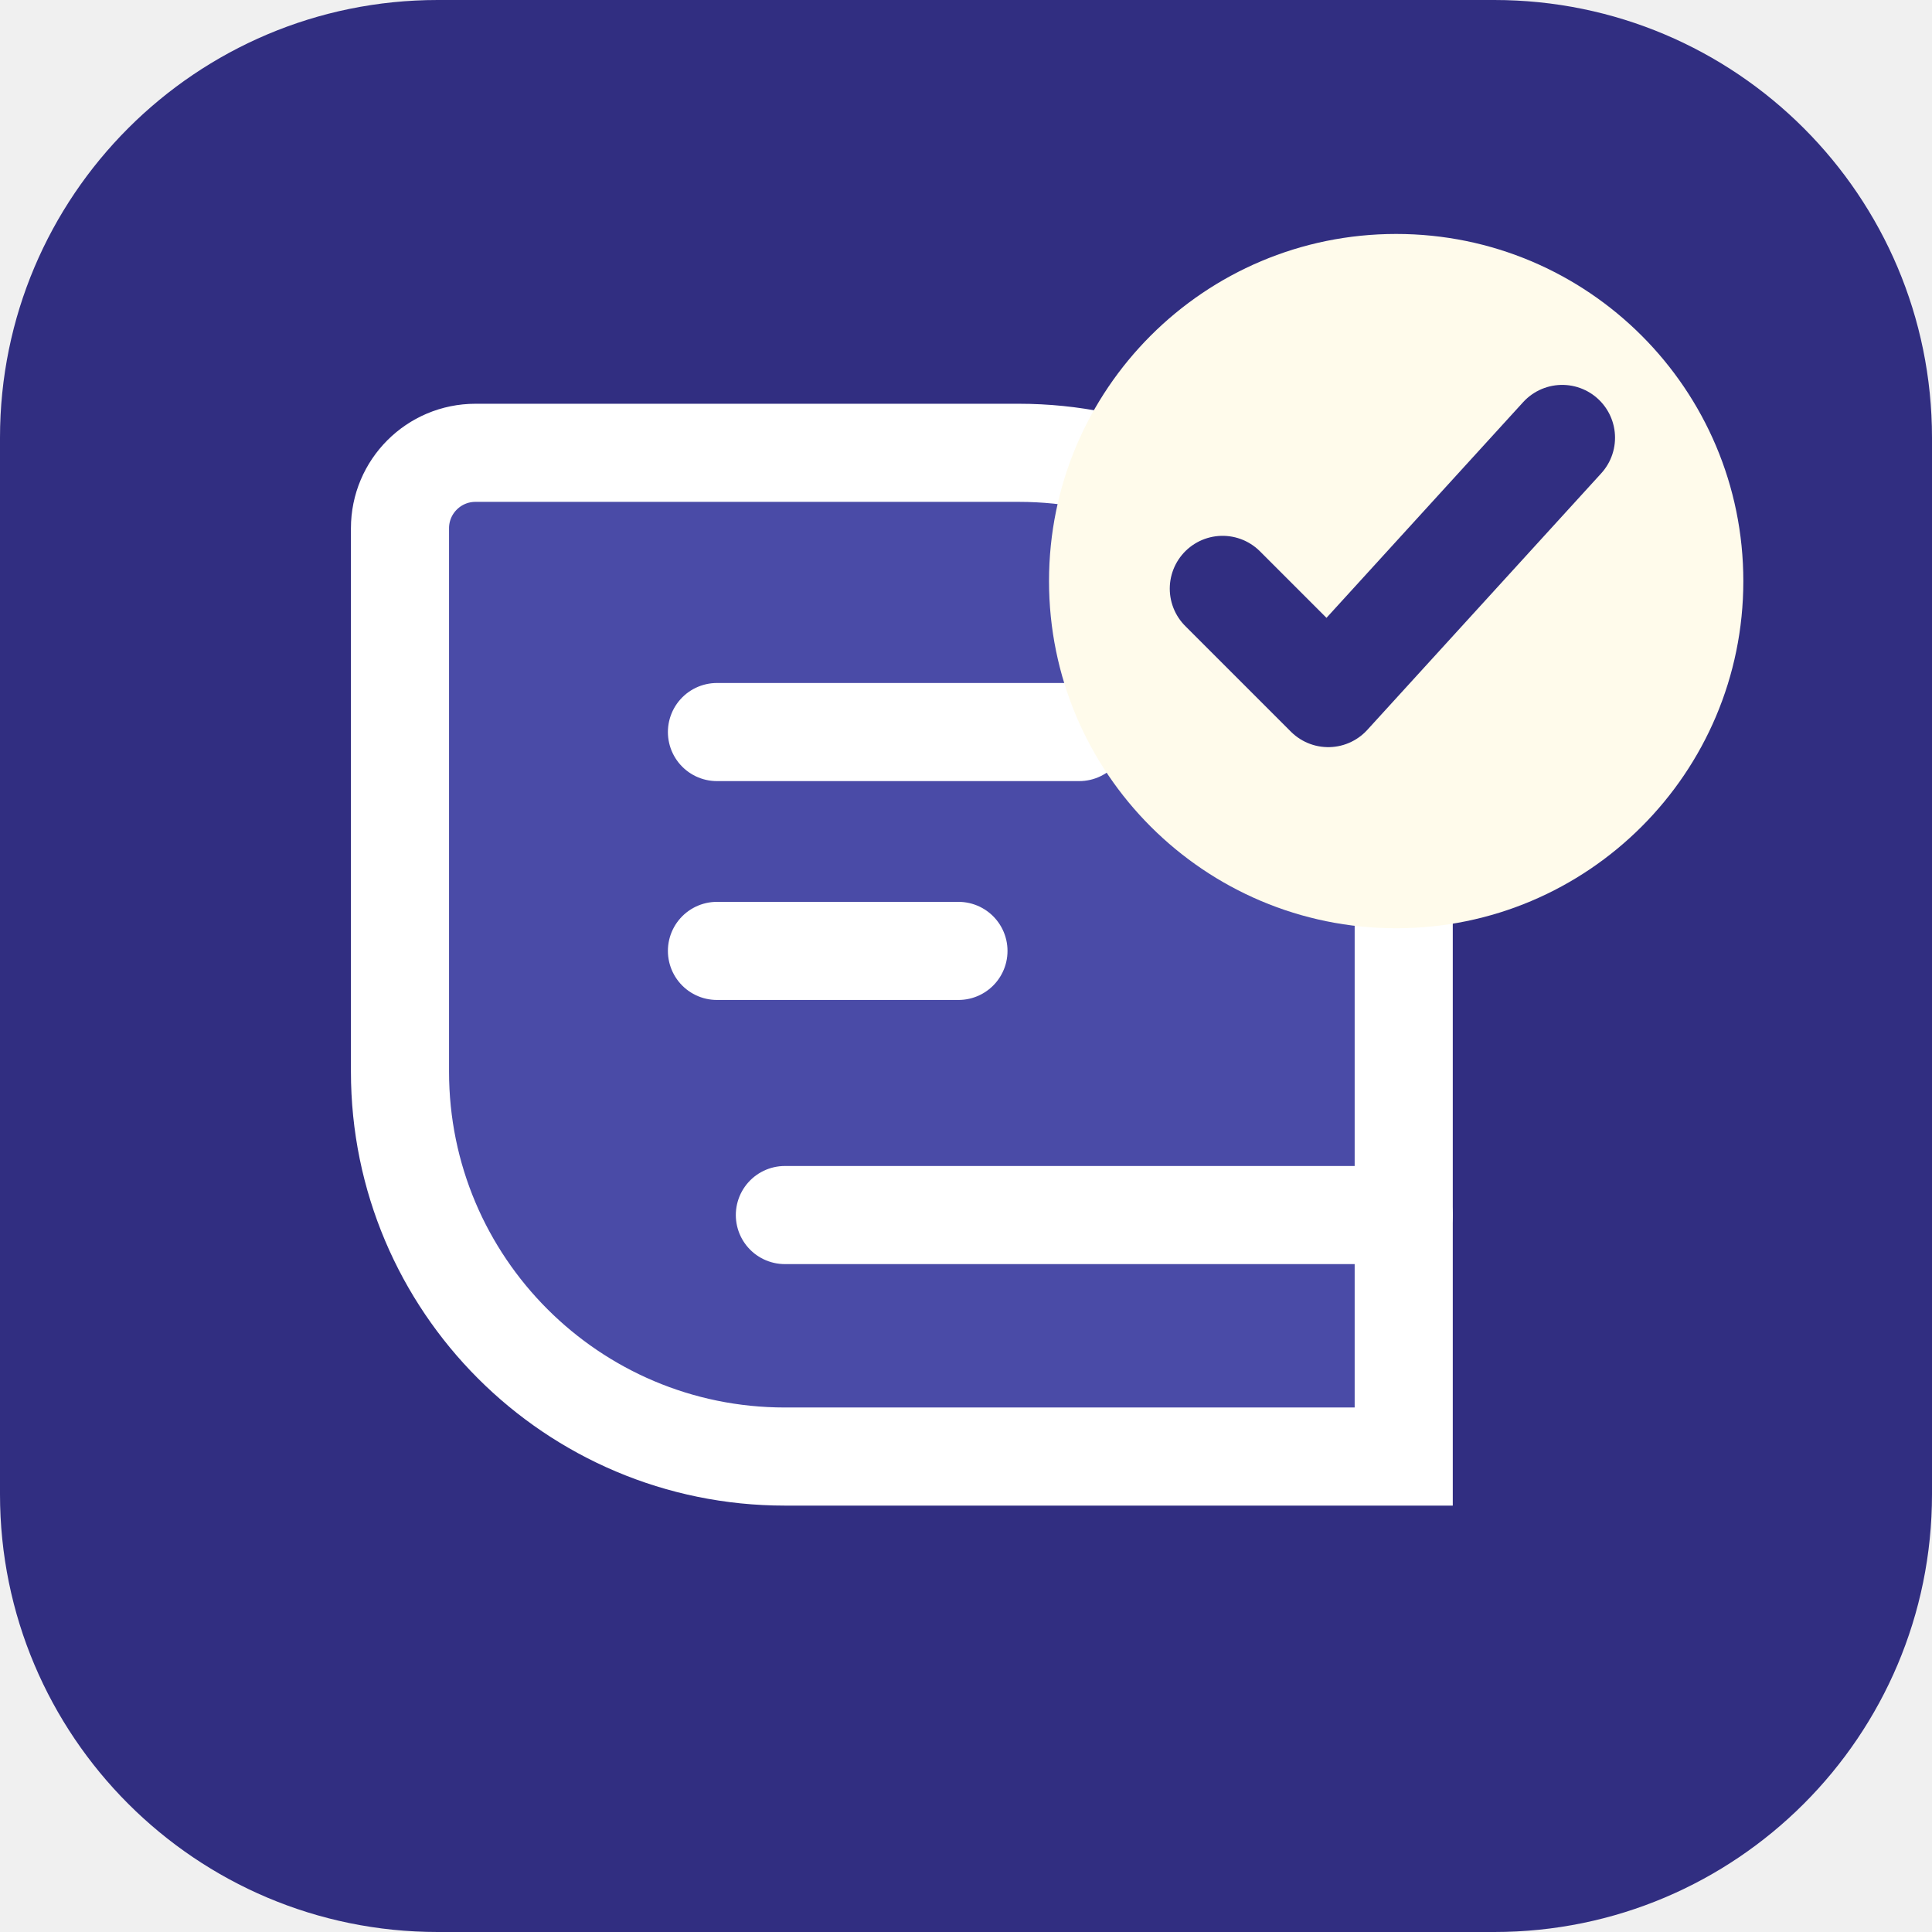
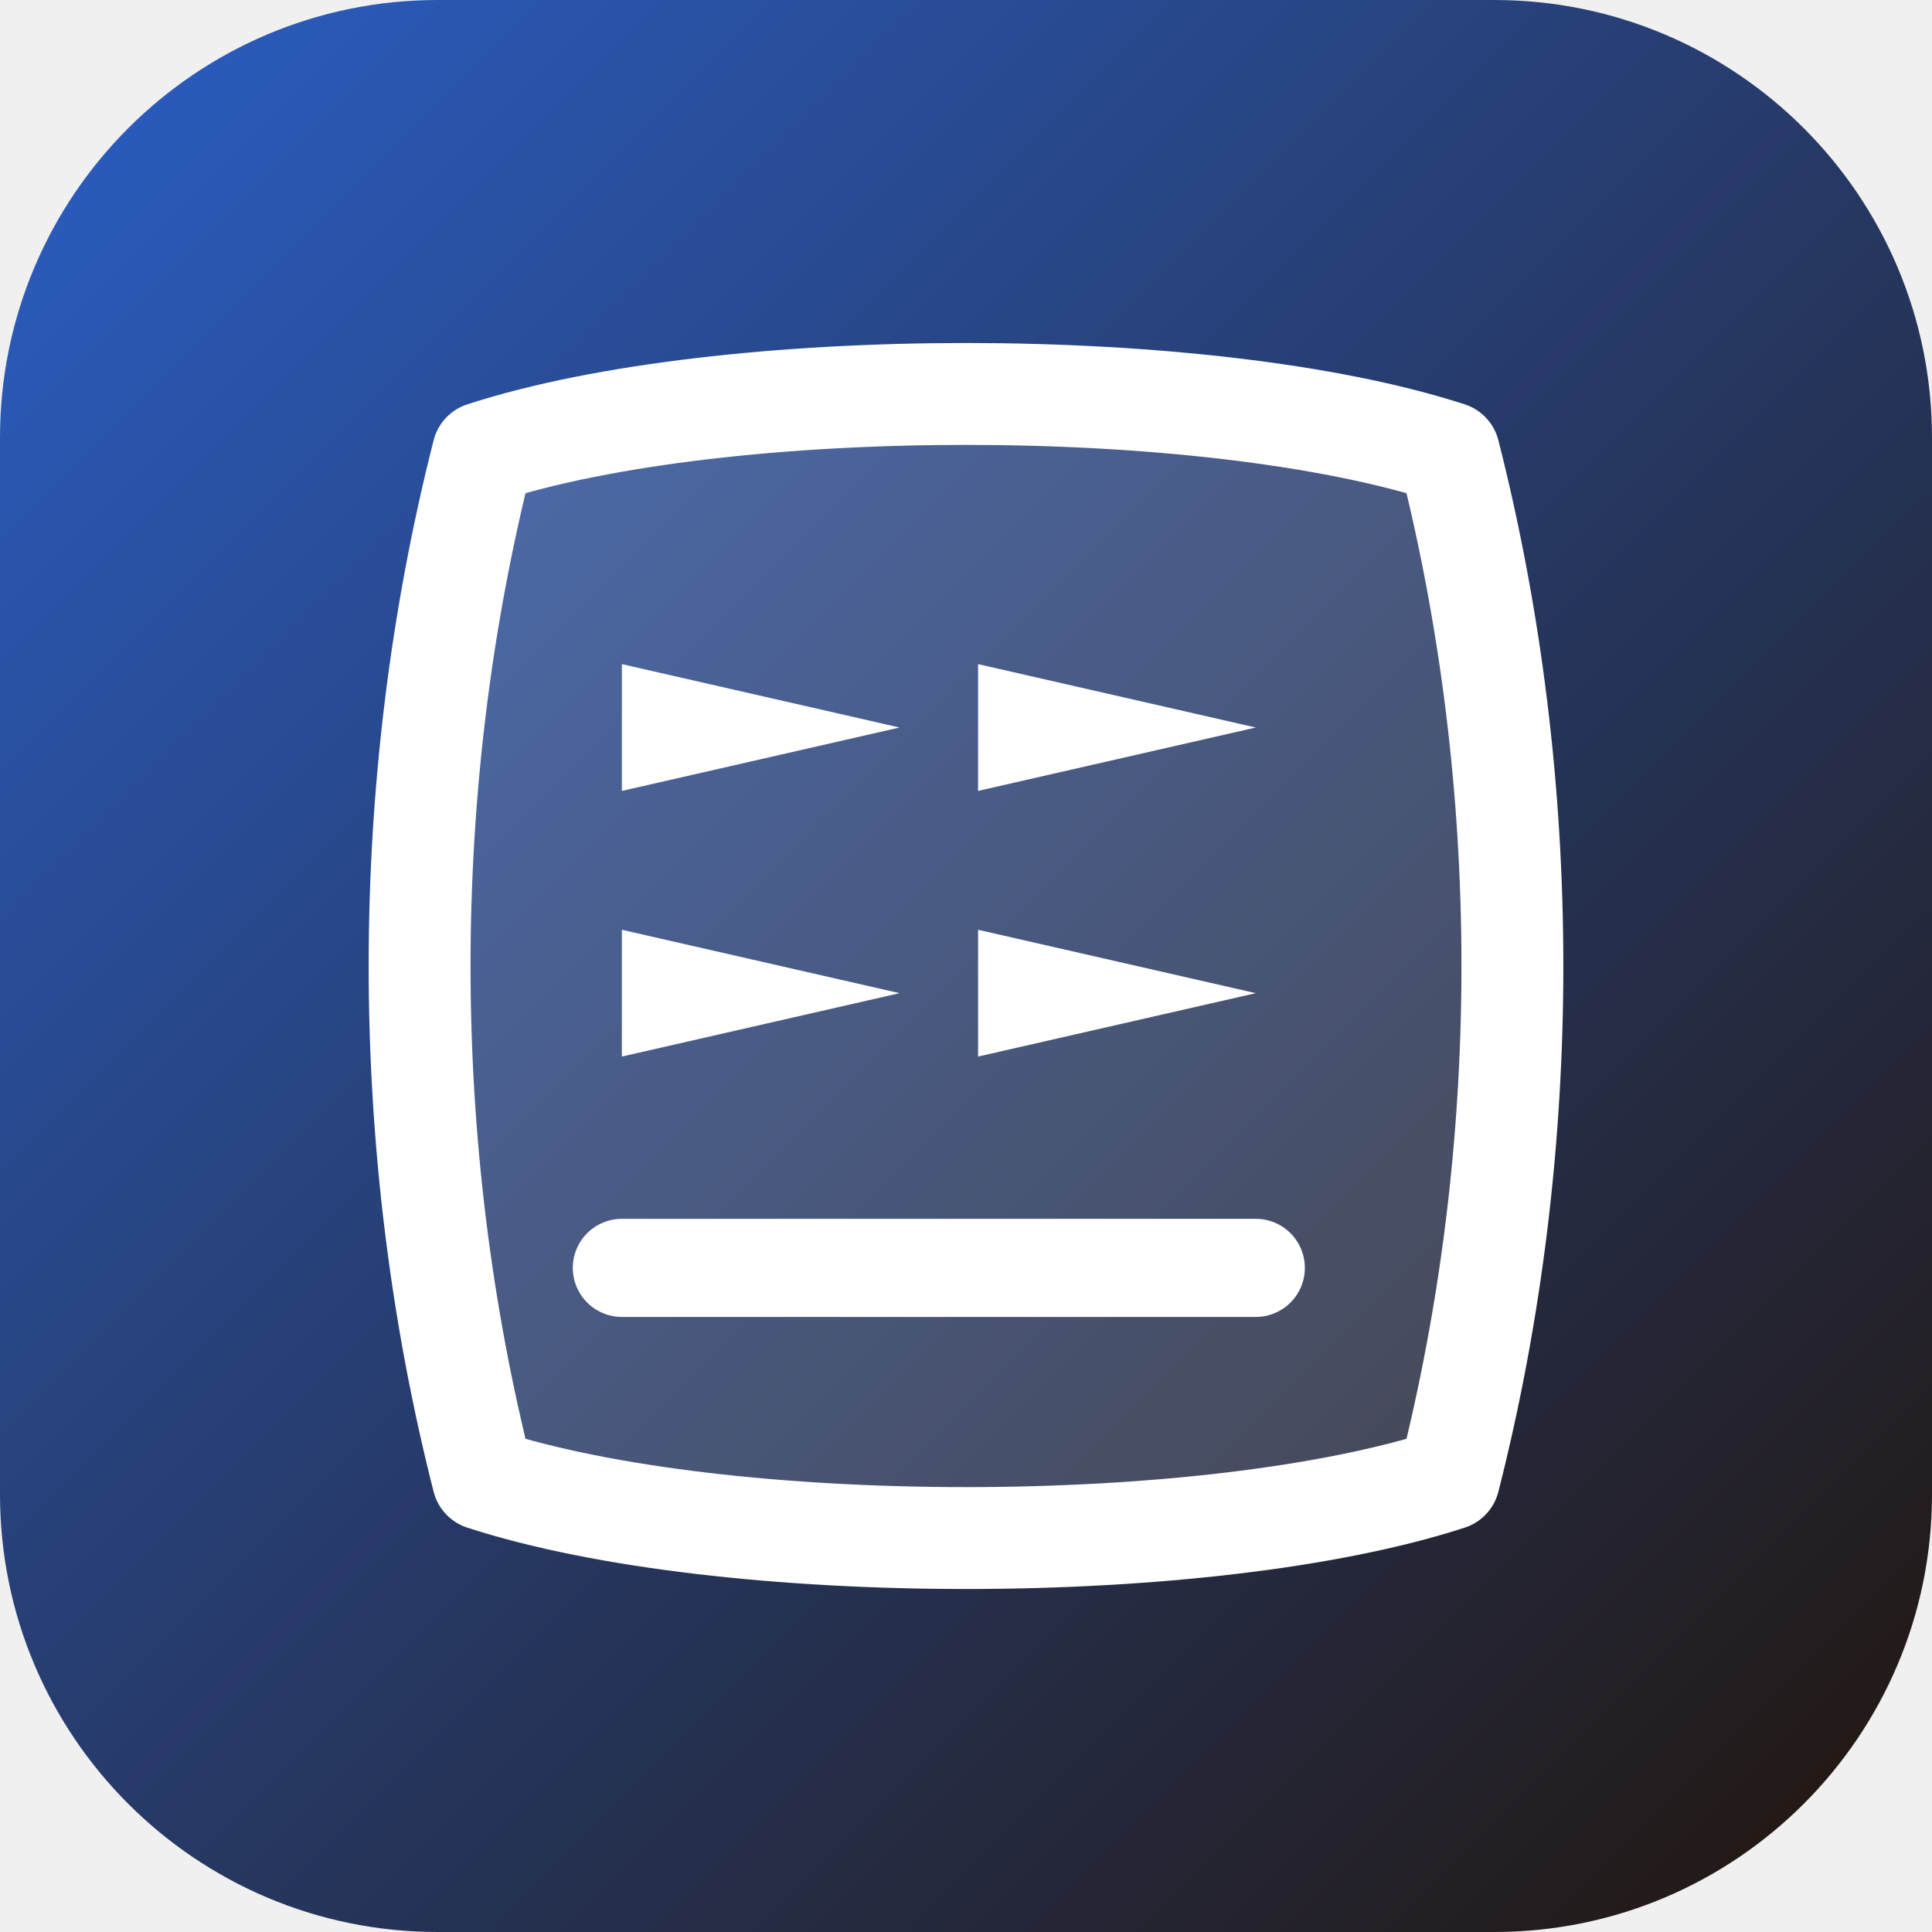
<svg xmlns="http://www.w3.org/2000/svg" width="512" height="512" viewBox="0 0 512 512" fill="none">
-   <rect width="512" height="512" rx="116" fill="#312E81" />
-   <path d="M126 120H270C326.333 120 372 165.667 372 222V386H208C151.667 386 106 340.333 106 284V140C106 128.954 114.954 120 126 120Z" fill="#818CF8" fill-opacity="0.32" stroke="white" stroke-width="26" />
-   <path d="M208 322H372M190 194H286M190 252H254" stroke="white" stroke-width="26" stroke-linecap="round" />
-   <circle cx="370" cy="154" r="92" fill="#FFFBEB" />
-   <path d="M324 156L352 184L414 116" stroke="#312E81" stroke-width="28" stroke-linecap="round" stroke-linejoin="round" />
+   <defs>
+     <linearGradient id="tile" x1="0" y1="0" x2="512" y2="512" gradientUnits="userSpaceOnUse">
+       <stop stop-color="#2b5fc6" />
+       <stop offset="1" stop-color="#22150b" />
+     </linearGradient>
+   </defs>
+   <rect width="512" height="512" rx="116" fill="url(#tile)" />
+   <path d="M128 120c64-20.8 192-20.8 256 0 22.4 88 22.4 184 0 272-64 20.8-192 20.8-256 0-22.4-88-22.4-184 0-272Z" fill="#fff" fill-opacity=".16" stroke="#fff" stroke-width="27" stroke-linejoin="round" />
+   <path d="M164.8 176 238.4 192.8 164.8 209.6ZM259.2 176 332.8 192.8 259.2 209.6ZM164.8 246.4 238.4 263.2 164.8 280ZM259.2 246.4 332.8 263.2 259.2 280Z" fill="#fff" />
+   <path d="M164.8 336h168" stroke="#fff" stroke-width="26" stroke-linecap="round" />
</svg>
